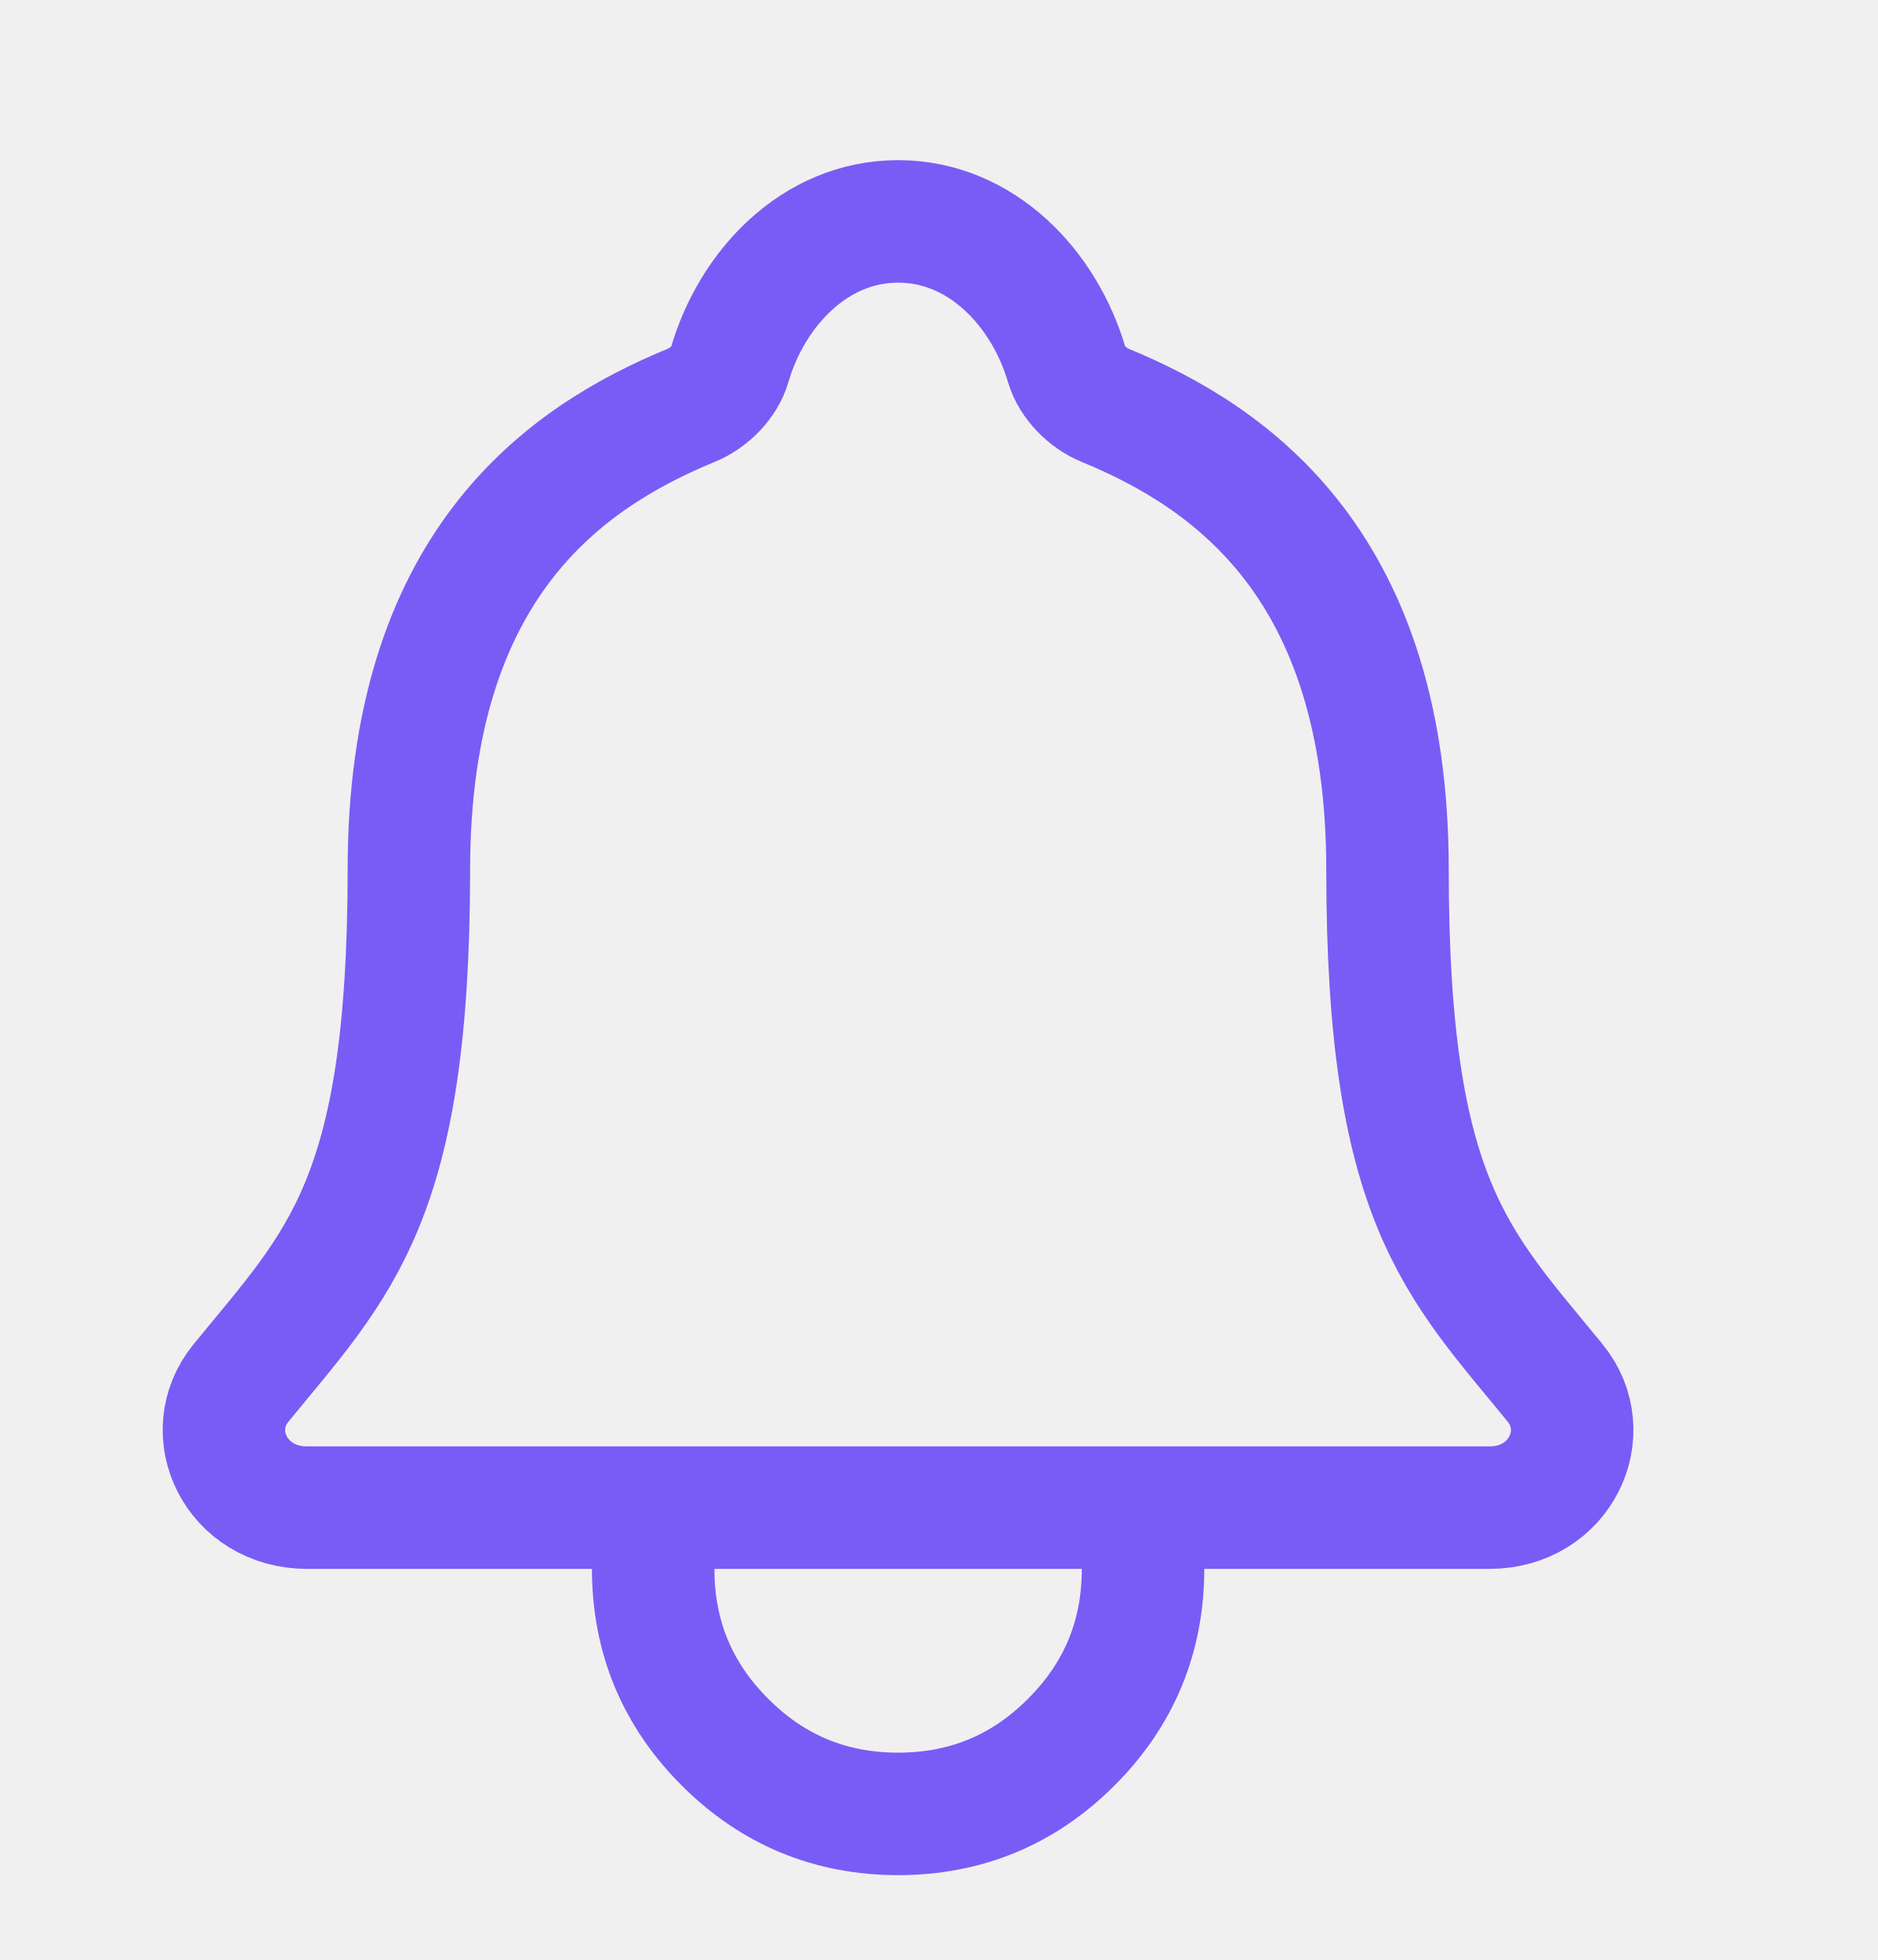
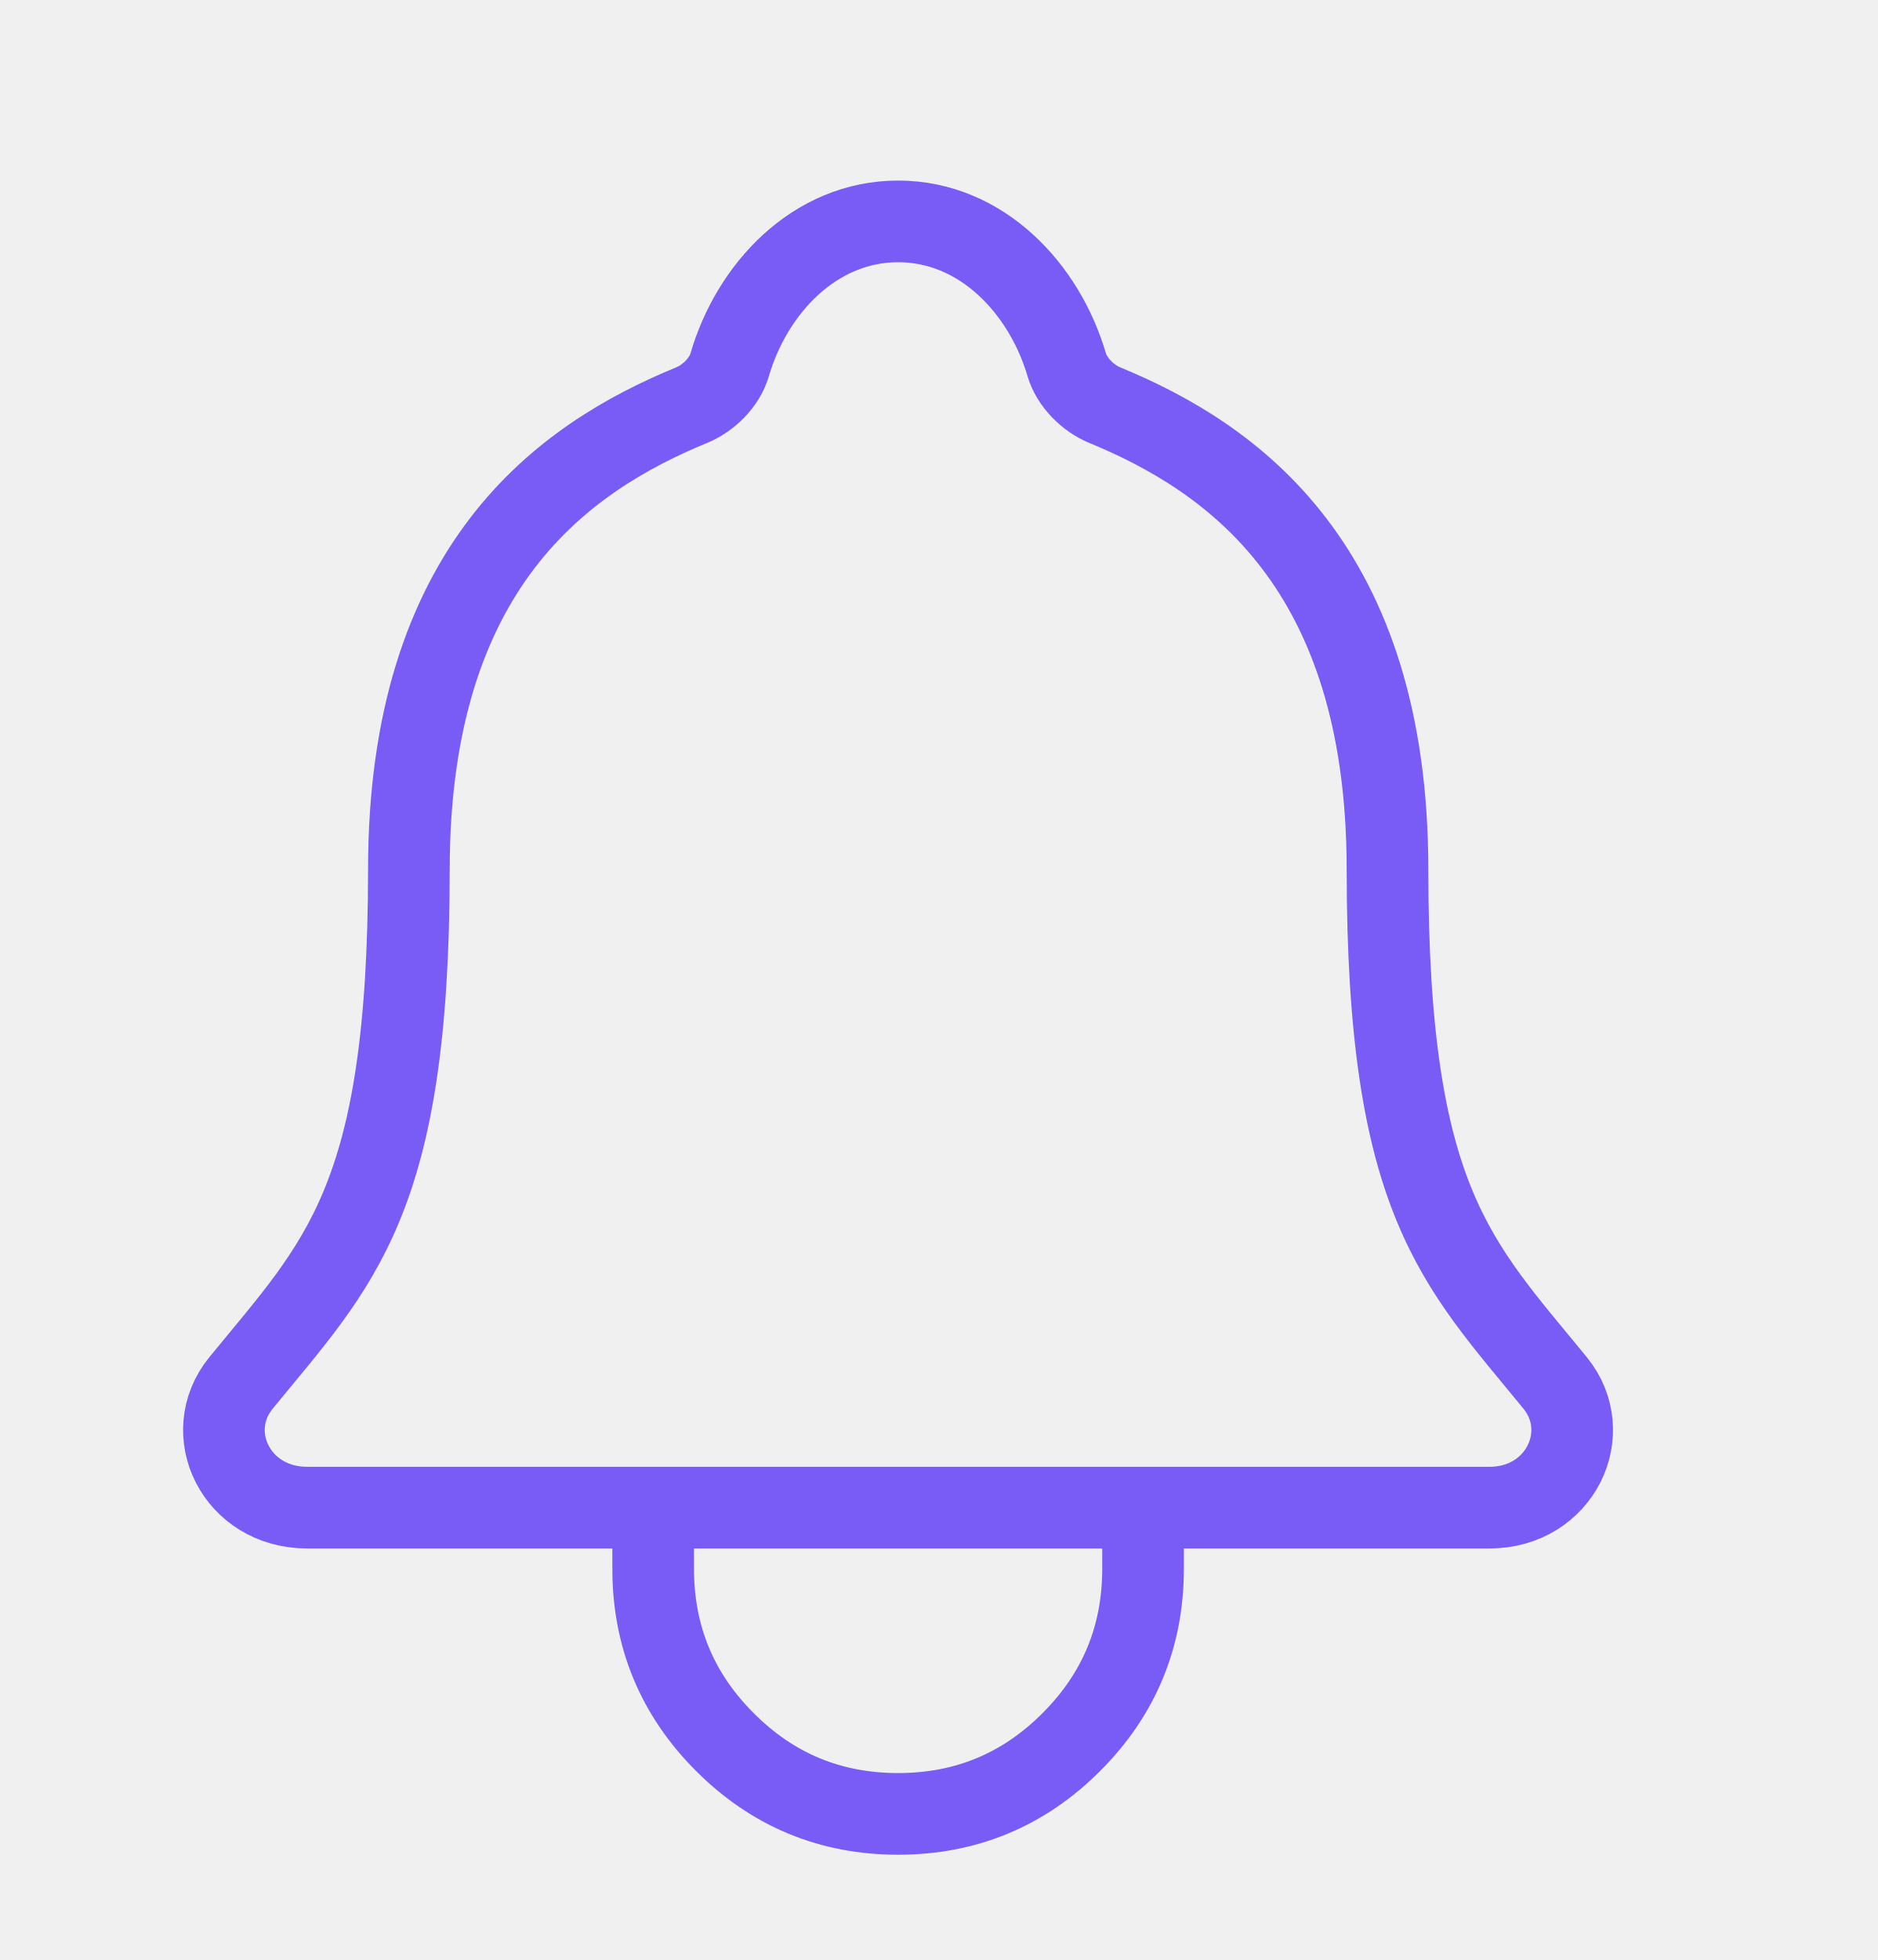
<svg xmlns="http://www.w3.org/2000/svg" width="23" height="24" viewBox="0 0 23 24" fill="none">
  <g clipPath="url(#clip0_31449_5581)">
-     <path d="M14 18.461V19.211C14 20.039 13.707 20.747 13.121 21.332C12.536 21.918 11.828 22.211 11 22.211C10.172 22.211 9.464 21.918 8.879 21.332C8.293 20.747 8 20.039 8 19.211V18.461M19.047 16.934C17.844 15.461 16.994 14.711 16.994 10.649C16.994 6.93 15.095 5.605 13.531 4.961C13.324 4.876 13.128 4.68 13.065 4.466C12.791 3.533 12.022 2.711 11 2.711C9.978 2.711 9.209 3.534 8.937 4.467C8.874 4.683 8.679 4.876 8.471 4.961C6.906 5.605 5.008 6.926 5.008 10.649C5.006 14.711 4.156 15.461 2.952 16.934C2.454 17.544 2.891 18.461 3.763 18.461H18.242C19.109 18.461 19.543 17.542 19.047 16.934Z" stroke="#795CF5" stroke-width="1.5" stroke-linecap="round" stroke-linejoin="round" />
+     <path d="M14 18.461V19.211C14 20.039 13.707 20.747 13.121 21.332C12.536 21.918 11.828 22.211 11 22.211C10.172 22.211 9.464 21.918 8.879 21.332C8.293 20.747 8 20.039 8 19.211V18.461M19.047 16.934C17.844 15.461 16.994 14.711 16.994 10.649C16.994 6.93 15.095 5.605 13.531 4.961C13.324 4.876 13.128 4.68 13.065 4.466C12.791 3.533 12.022 2.711 11 2.711C9.978 2.711 9.209 3.534 8.937 4.467C8.874 4.683 8.679 4.876 8.471 4.961C6.906 5.605 5.008 6.926 5.008 10.649C5.006 14.711 4.156 15.461 2.952 16.934C2.454 17.544 2.891 18.461 3.763 18.461H18.242C19.109 18.461 19.543 17.542 19.047 16.934Z" stroke="#795CF5" strokeWidth="1.5" strokeLinecap="round" strokeLinejoin="round" />
  </g>
  <defs>
    <clipPath id="clip0_31449_5581">
      <rect width="23" height="23" fill="white" transform="translate(0 0.960938)" />
    </clipPath>
  </defs>
</svg>
